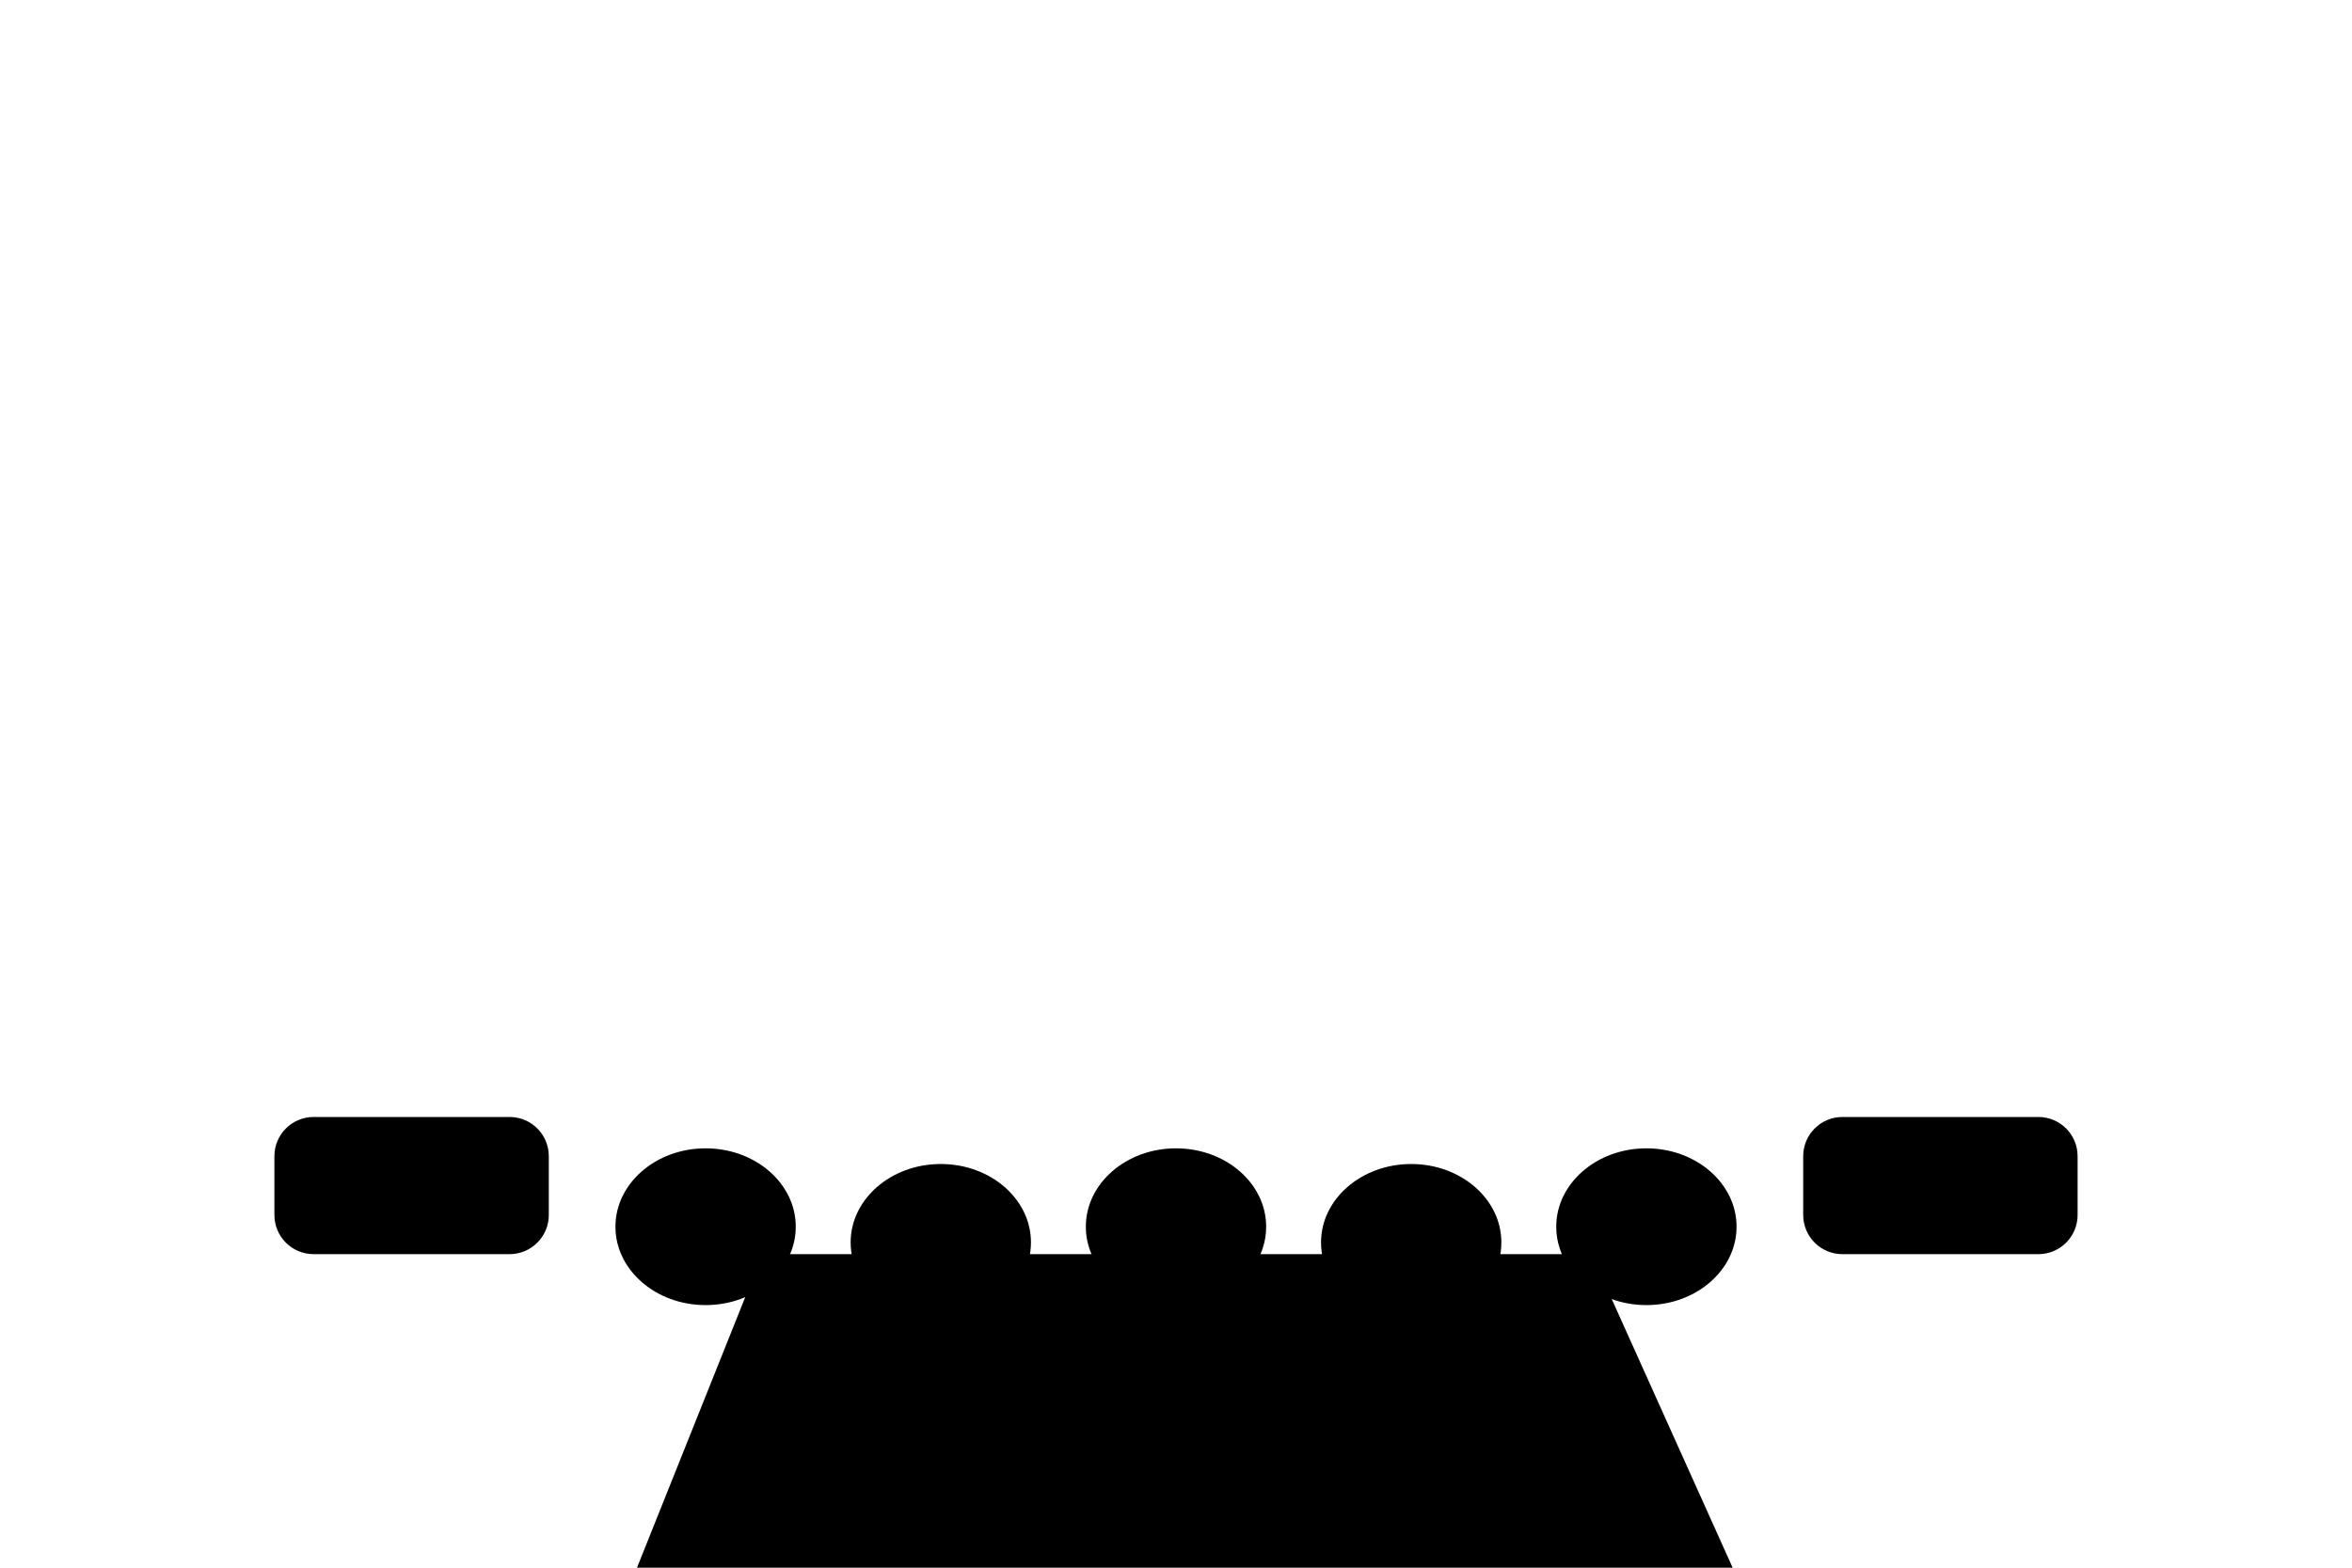
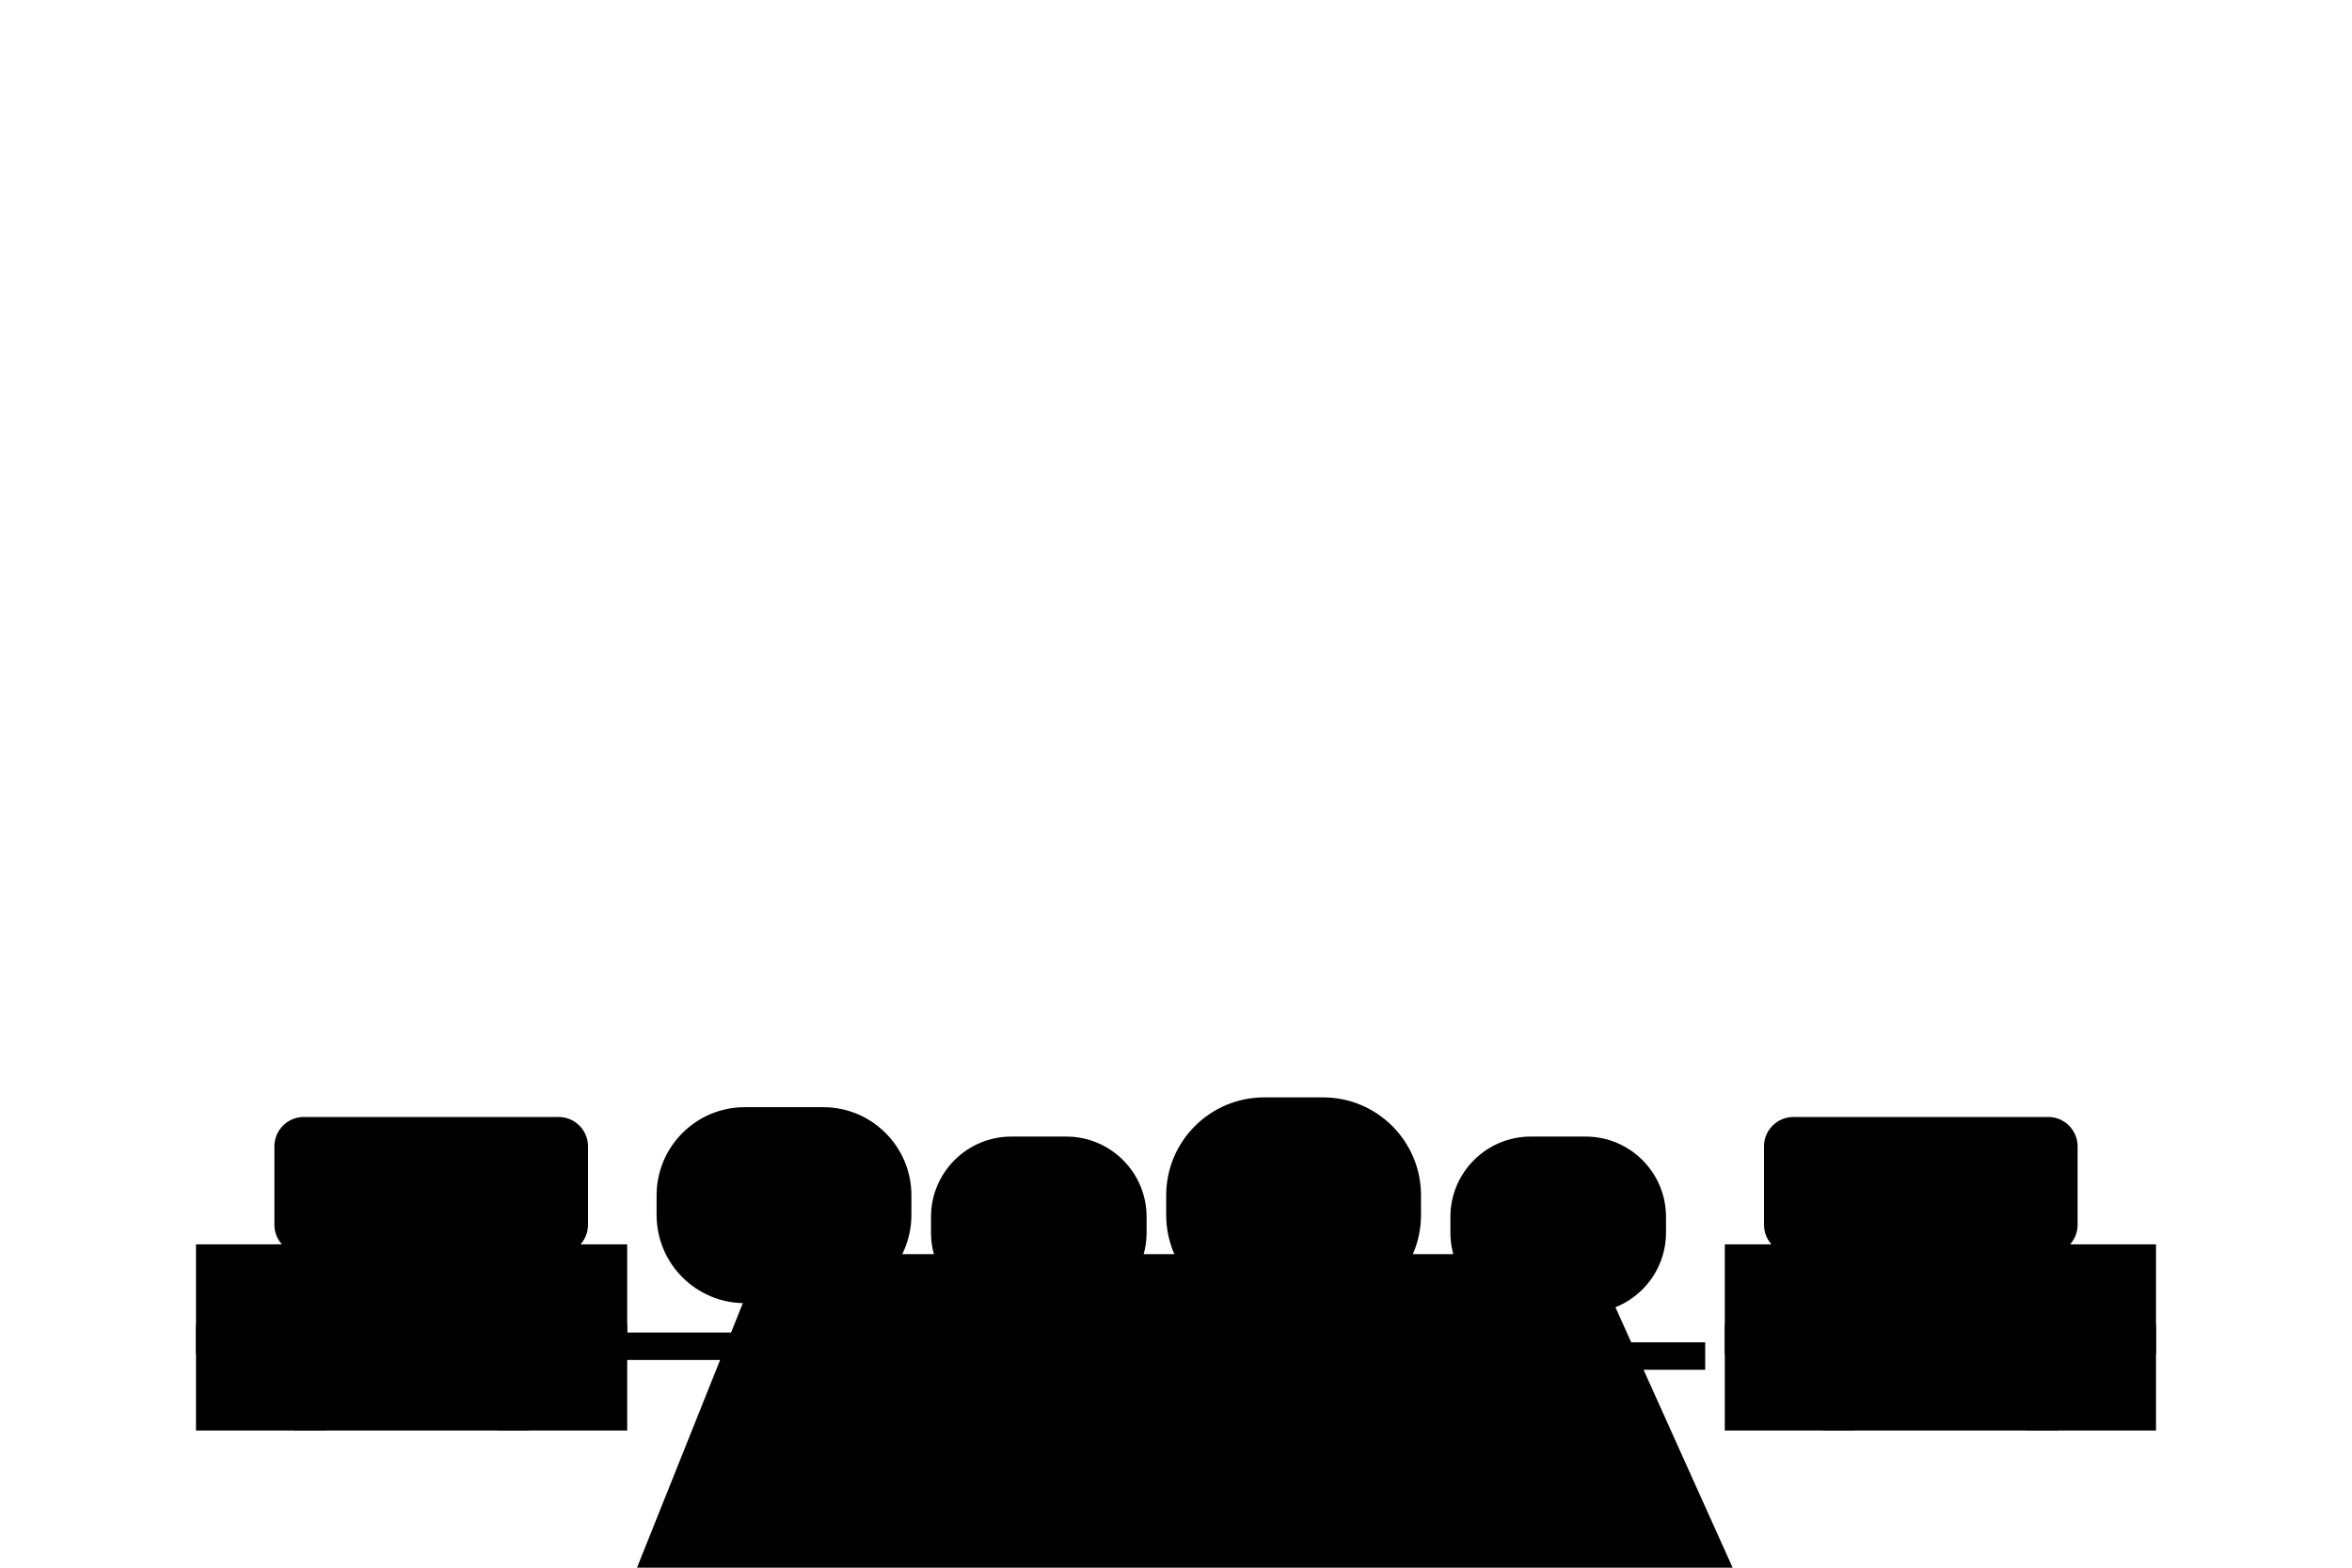
<svg xmlns="http://www.w3.org/2000/svg" viewBox="0 0 120 80">
  <polygon class="tint-strong" points="38.9,64 81.2,64 88.4,80 32.5,80" />
-   <rect class="fg" x="14" y="57" width="14" height="7" rx="2" />
-   <rect class="bg" x="16" y="59" width="10" height="3" />
-   <rect class="fg" x="92" y="57" width="14" height="7" rx="2" />
-   <rect class="bg" x="94" y="59" width="10" height="3" />
-   <ellipse class="fg" cx="36" cy="62.6" rx="4.6" ry="4" />
-   <ellipse class="bg" cx="36" cy="62.6" rx="2.6" ry="2" />
-   <ellipse class="fg" cx="48" cy="63.4" rx="4.6" ry="4" />
-   <ellipse class="bg" cx="48" cy="63.4" rx="2.6" ry="2" />
-   <ellipse class="fg" cx="60" cy="62.6" rx="4.6" ry="4" />
-   <ellipse class="bg" cx="60" cy="62.6" rx="2.6" ry="2" />
-   <ellipse class="fg" cx="72" cy="63.4" rx="4.6" ry="4" />
-   <ellipse class="bg" cx="72" cy="63.4" rx="2.6" ry="2" />
-   <ellipse class="fg" cx="84" cy="62.6" rx="4.6" ry="4" />
-   <ellipse class="bg" cx="84" cy="62.6" rx="2.6" ry="2" />
+   <rect class="fg" x="10" y="63.5" width="22" height="9.5" />
+   <rect class="bg" x="12" y="65.5" width="18" height="5.5" />
+   <rect class="fg" x="10" y="67.6" width="22" height="1.5" />
+   <rect class="fg" x="20.2" y="63.5" width="1.6" height="4.5" />
+   <rect class="fg" x="15" y="68.5" width="1.6" height="4.5" />
+   <rect class="fg" x="25.4" y="68.5" width="1.6" height="4.5" />
+   <rect class="fg" x="88" y="63.5" width="22" height="9.5" />
+   <rect class="bg" x="90" y="65.5" width="18" height="5.5" />
+   <rect class="fg" x="88" y="67.6" width="22" height="1.5" />
+   <rect class="fg" x="98.2" y="63.5" width="1.6" height="4.5" />
+   <rect class="fg" x="93" y="68.5" width="1.6" height="4.5" />
+   <rect class="fg" x="103.4" y="68.5" width="1.6" height="4.5" />
+   <rect class="fg" x="14" y="57" width="16" height="7" rx="1.5" />
+   <rect class="bg" x="16" y="59" width="12" height="3" />
+   <rect class="fg" x="90" y="57" width="16" height="7" rx="1.5" />
+   <rect class="bg" x="92" y="59" width="12" height="3" />
+   <rect class="fg" x="33.5" y="56.5" width="13" height="10" rx="4.5" />
+   <rect class="bg" x="35.5" y="58.5" width="9" height="6" rx="2.5" />
+   <path class="bg" d="M31.5 68h17v1.4h-17Z" />
+   <rect class="fg" x="47.5" y="58" width="11" height="9" rx="4.1" />
+   <rect class="bg" x="49.5" y="60" width="7" height="5" rx="2.1" />
+   <path class="bg" d="M45.5 68.5h15v1.4h-15Z" />
+   <rect class="fg" x="59.5" y="56" width="13" height="11" rx="5" />
+   <rect class="bg" x="61.5" y="58" width="9" height="7" rx="3" />
+   <path class="bg" d="M57.5 68.5h17v1.4h-17Z" />
+   <rect class="fg" x="74" y="58" width="11" height="9" rx="4.1" />
+   <rect class="bg" x="76" y="60" width="7" height="5" rx="2.1" />
+   <path class="bg" d="M72 68.5h15v1.4h-15Z" />
</svg>
